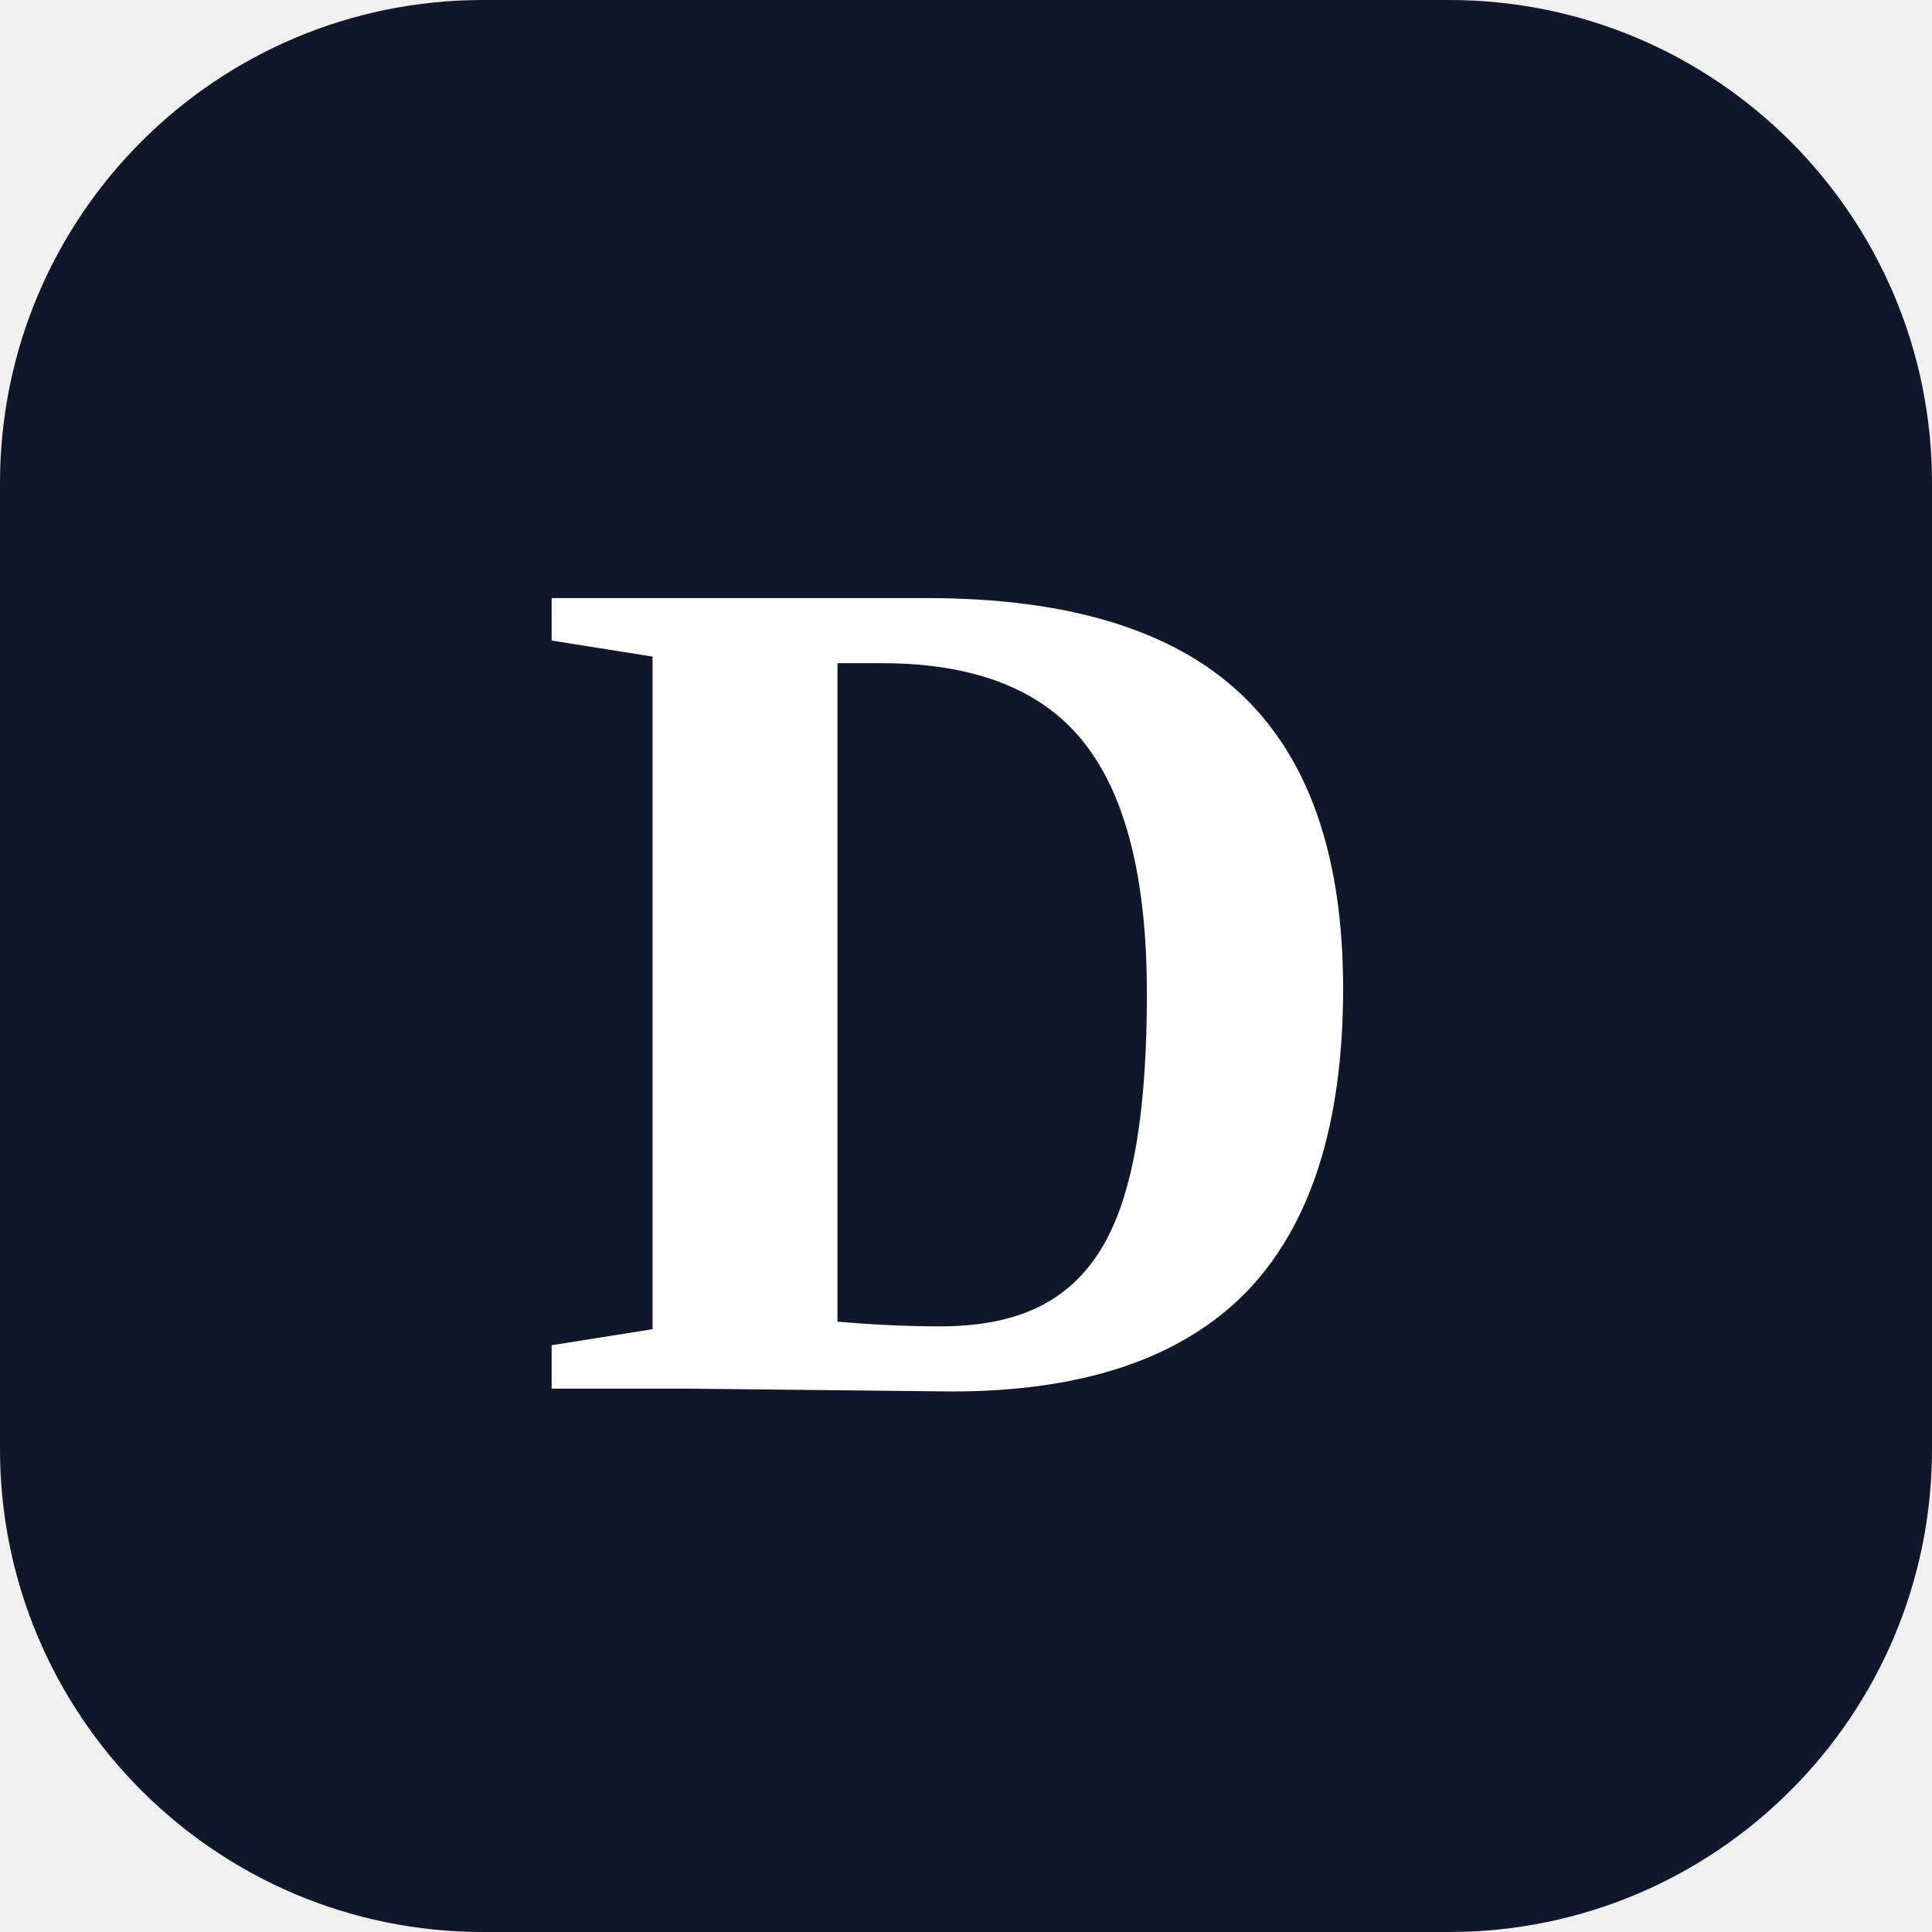
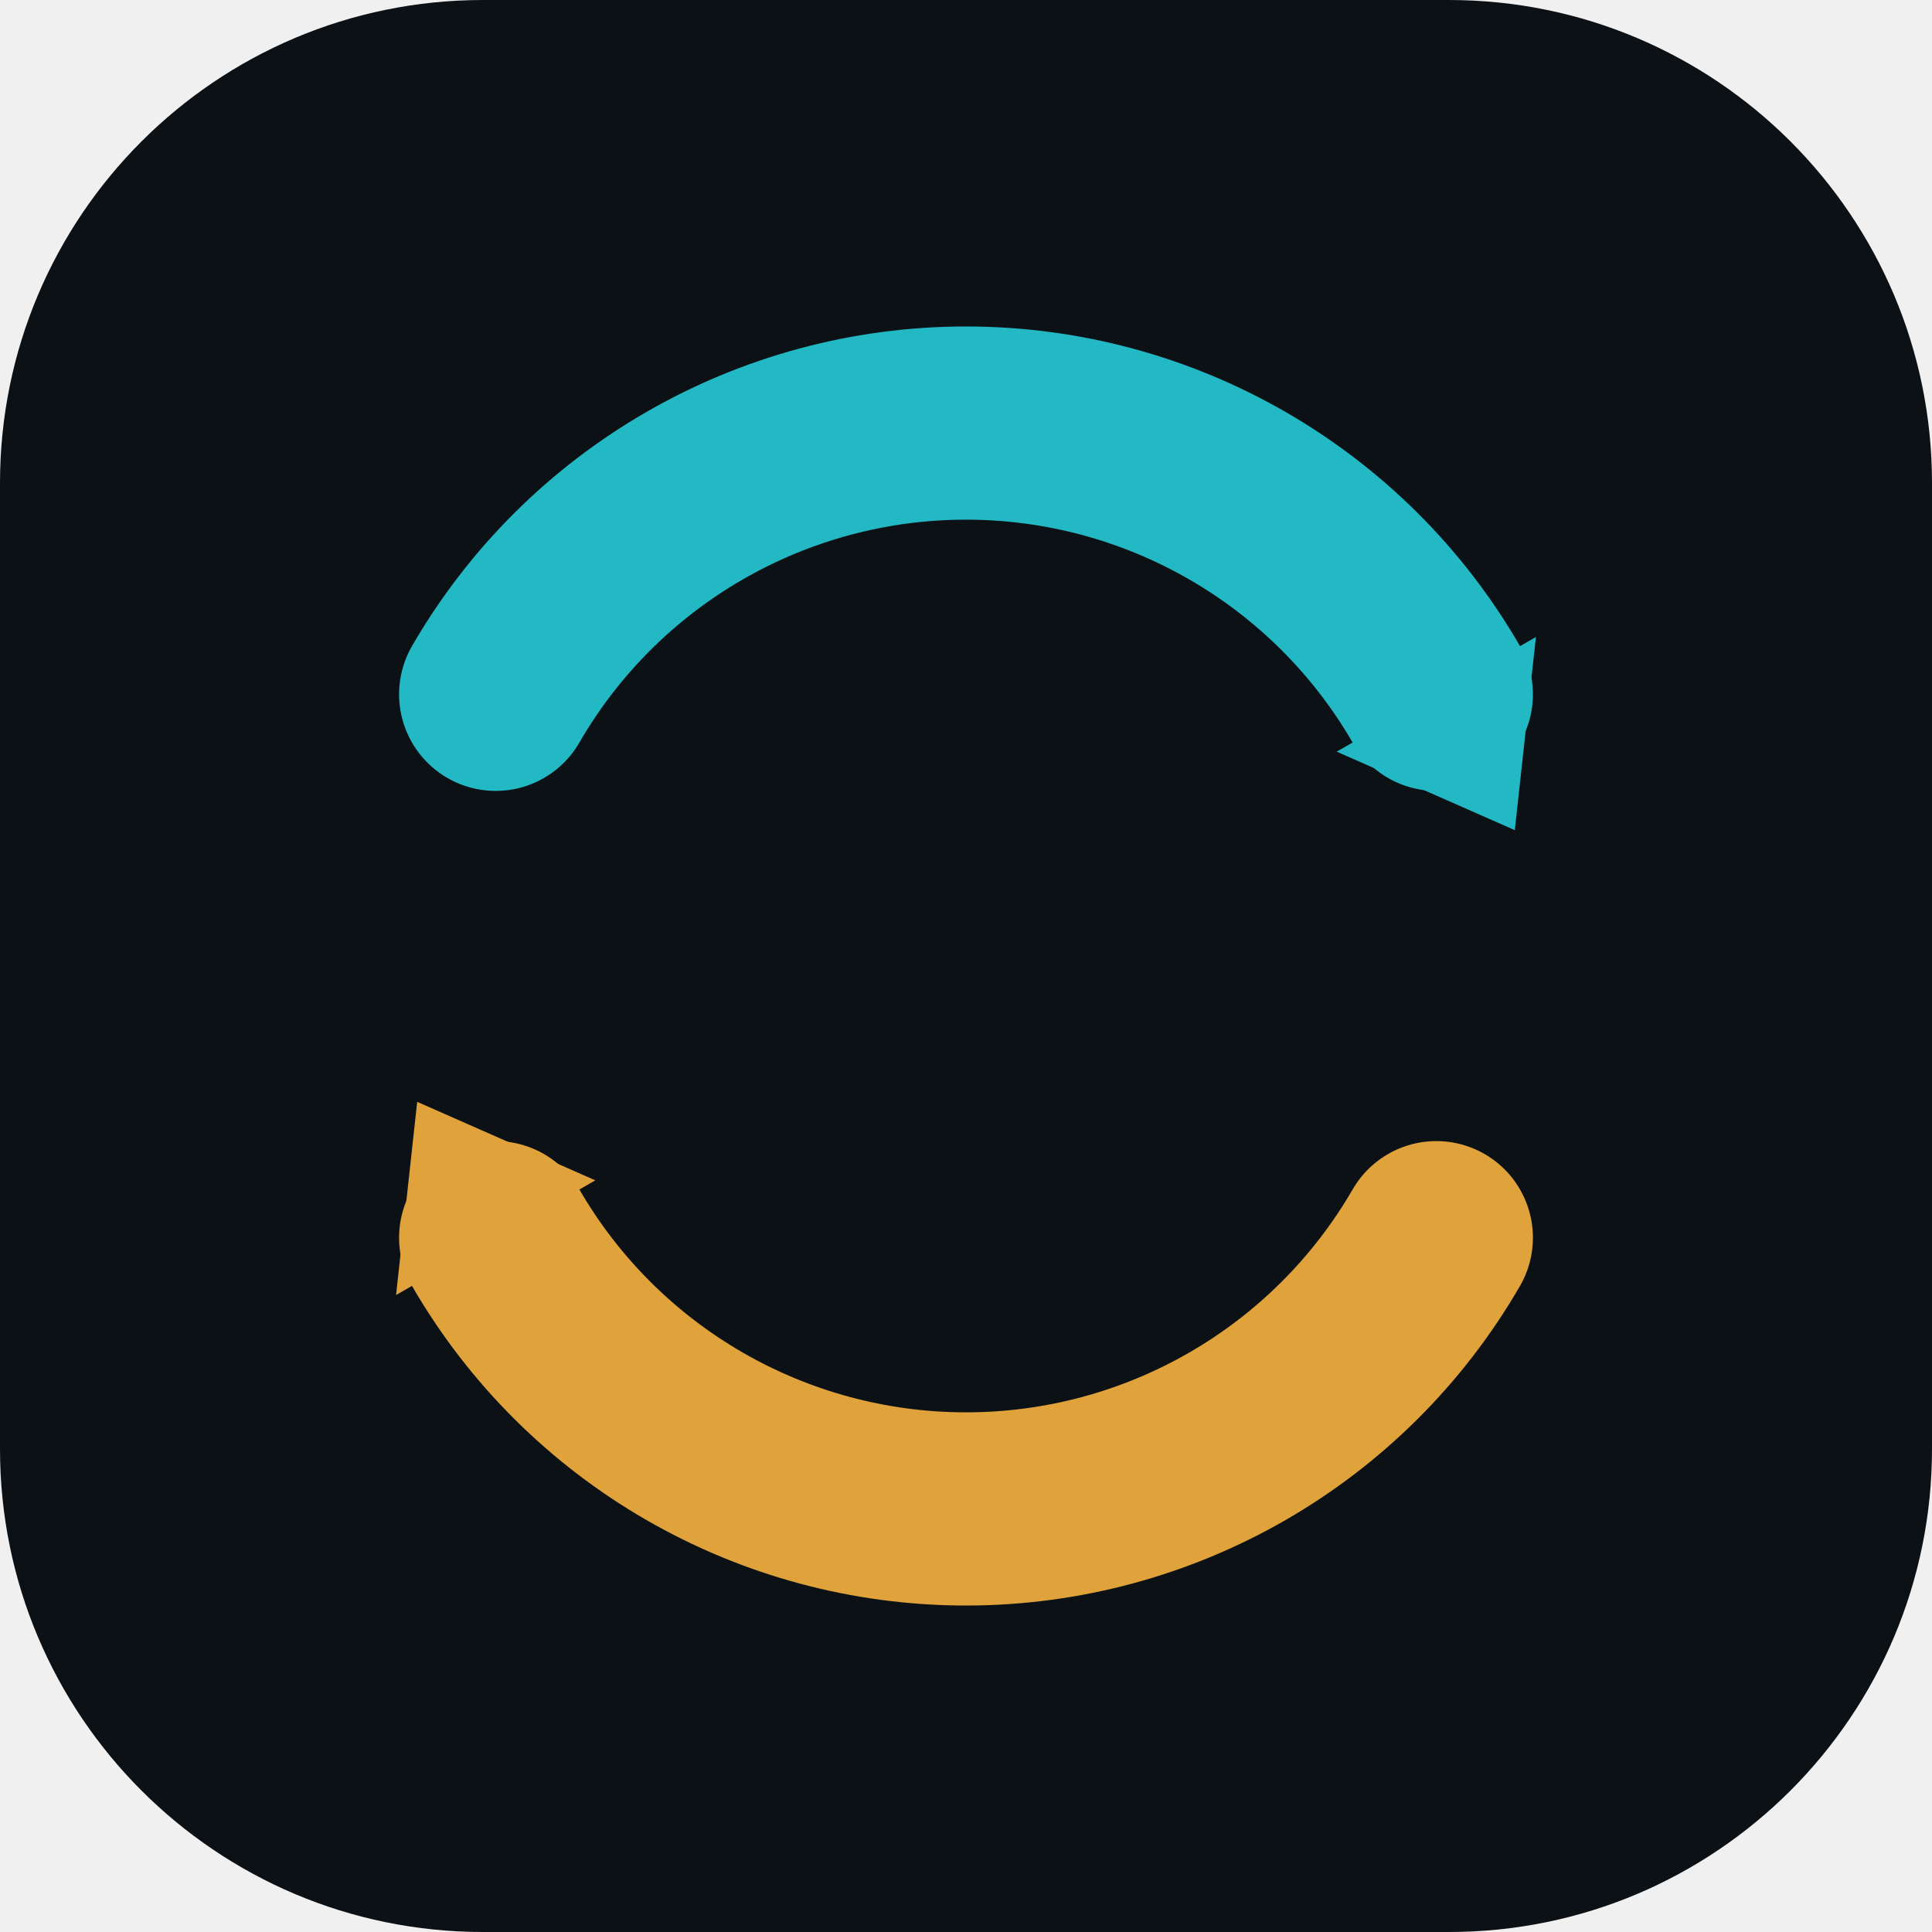
<svg xmlns="http://www.w3.org/2000/svg" viewBox="0 0 32 32" fill="none">
-   <rect width="32" height="32" rx="8" fill="#0f172a" />
-   <text x="16" y="23" font-family="Georgia, 'Times New Roman', serif" font-size="20" font-weight="bold" fill="white" text-anchor="middle">D</text>
+   <rect width="32" height="32" rx="8" fill="#0c1116" />
+   <path d="M8.21 11.5 A9 9 0 0 1 23.79 11.5" fill="none" stroke="#22b8c4" stroke-width="3.2" stroke-linecap="round" />
+   <path d="M25.09 13.75 L22.14 12.45 L25.44 10.55 Z" fill="#22b8c4" />
+   <path d="M23.79 20.5 A9 9 0 0 1 8.21 20.5" fill="none" stroke="#e0a23a" stroke-width="3.2" stroke-linecap="round" />
+   <path d="M6.91 18.25 L9.86 19.55 L6.56 21.45 Z" fill="#e0a23a" />
</svg>
